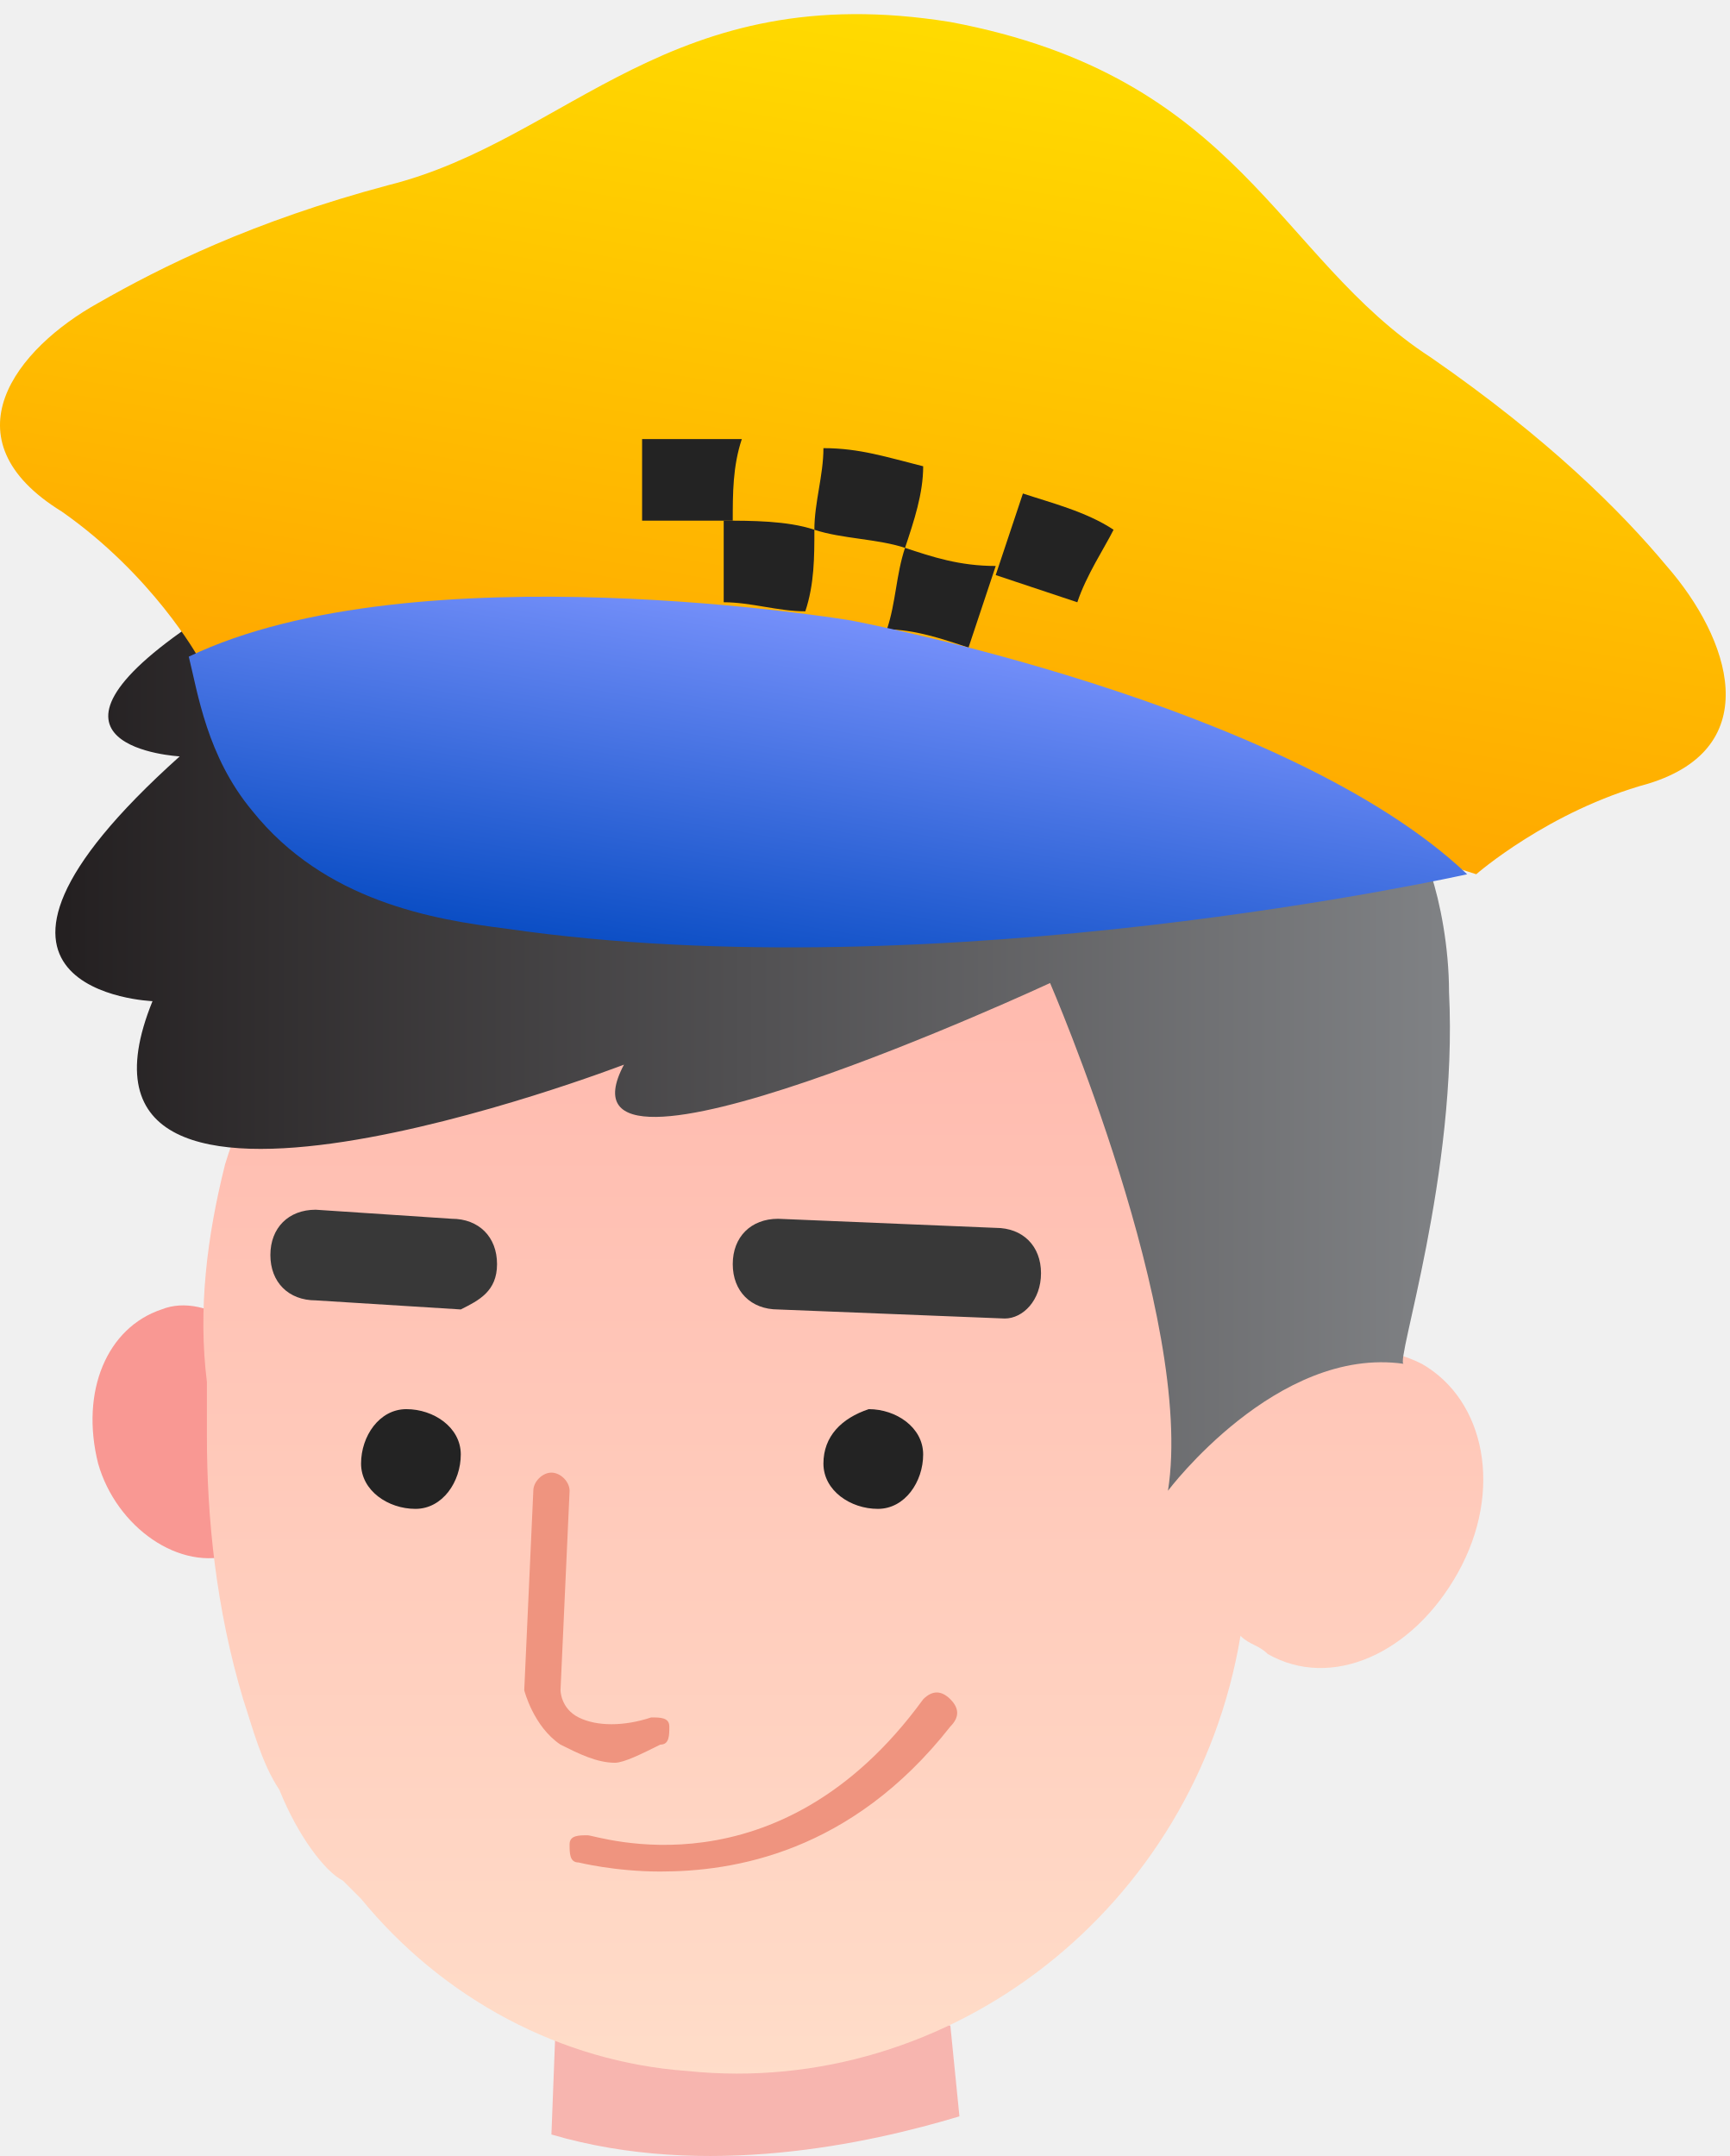
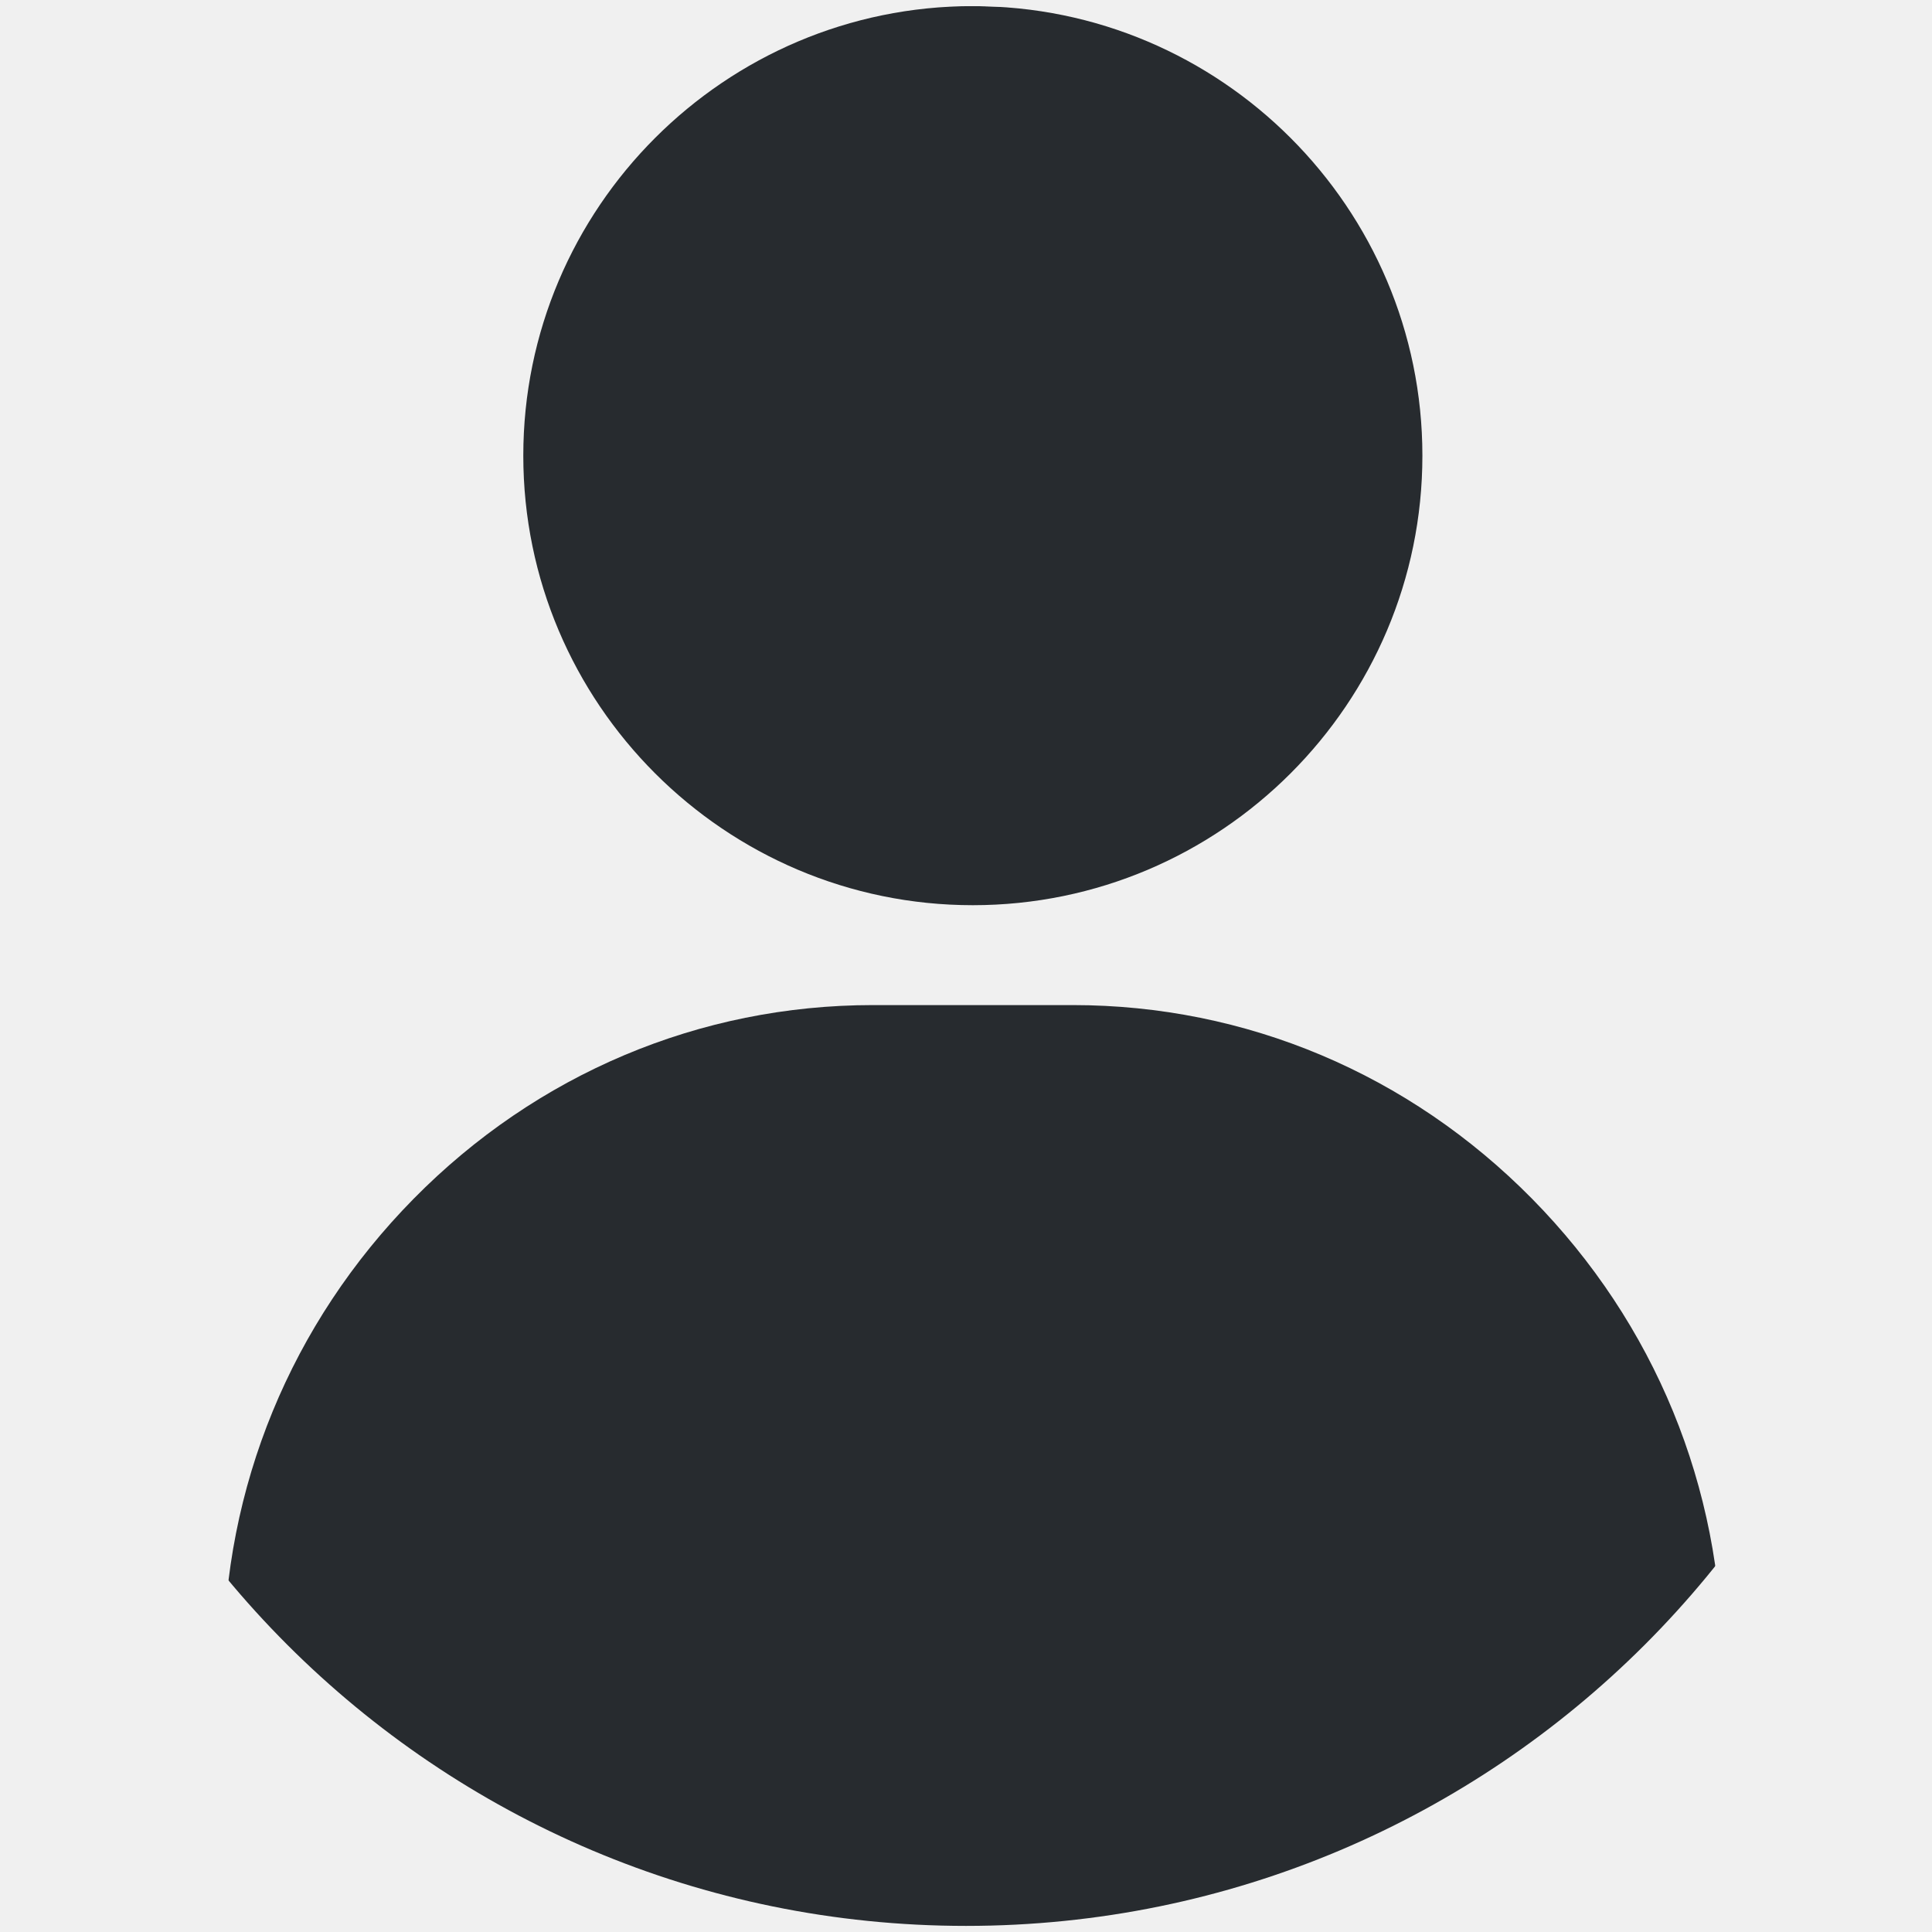
- <svg xmlns="http://www.w3.org/2000/svg" width="69" height="86" viewBox="0 0 69 86" fill="none">
-   <path opacity="0.6" d="M21.995 85.142L22.357 75.739L37.908 80.802L38.27 84.419C34.653 85.504 28.143 86.95 21.995 85.142Z" fill="#FC8D84" />
-   <path d="M11.87 55.847C12.593 58.741 11.508 61.272 9.339 61.995C7.169 62.719 4.637 60.911 3.914 58.379C3.191 55.486 4.275 52.954 6.445 52.231C8.254 51.508 10.785 53.316 11.87 55.847Z" fill="#F99893" />
-   <path d="M11.146 71.399C10.423 70.314 10.062 68.868 9.7 67.783C8.615 64.166 8.253 60.55 8.253 57.295C8.253 56.572 8.253 55.849 8.253 55.125C7.892 52.232 8.253 49.339 8.977 46.446C11.87 37.043 20.549 30.533 30.314 30.533C43.333 30.533 53.459 41.744 52.374 54.402C53.821 53.679 55.267 53.679 56.714 54.402C59.246 55.849 59.969 59.465 58.161 62.72C56.352 65.975 53.098 67.421 50.566 65.975C50.204 65.613 49.843 65.613 49.481 65.251C47.673 76.101 37.908 83.695 27.421 82.61C22.358 82.249 17.656 79.717 14.401 75.739C14.04 75.377 14.04 75.377 13.678 75.016C12.955 74.654 11.87 73.208 11.146 71.399Z" fill="url(#paint0_linear_60_4478)" />
-   <path d="M57.799 39.573C57.799 37.765 57.437 35.957 57.076 34.872C55.629 30.171 53.098 28.362 51.651 28.001C53.098 28.362 55.991 28.362 54.906 26.554C53.821 24.384 49.481 24.023 49.481 24.023C49.481 24.023 55.629 21.129 52.374 19.683C49.12 18.236 46.226 22.938 46.226 22.938C35.015 15.343 15.486 20.044 7.892 24.746C0.297 29.809 7.168 30.171 7.168 30.171C-3.319 39.573 6.083 39.935 6.083 39.935C1.382 51.508 24.889 42.467 24.889 42.467C21.634 48.615 41.886 39.212 41.886 39.212C41.886 39.212 47.673 52.593 46.588 59.464C46.588 59.464 50.928 53.678 55.991 54.401C55.629 54.401 58.161 46.806 57.799 39.573Z" fill="url(#paint1_linear_60_4478)" />
-   <path d="M66.478 22.576C64.67 20.407 61.777 17.513 57.075 14.259C50.927 10.28 49.481 3.047 37.908 0.878C26.697 -0.931 22.719 5.579 15.486 7.387C10.061 8.834 6.445 10.642 3.913 12.089C0.658 13.897 -2.235 17.513 2.467 20.407C6.083 22.938 7.891 26.193 7.891 26.193L33.93 26.916L58.884 34.872C58.884 34.872 61.777 32.341 65.755 31.256C70.456 29.809 69.01 25.47 66.478 22.576Z" fill="url(#paint2_linear_60_4478)" />
-   <path d="M36.1 21.854C35.015 21.492 33.569 21.492 32.484 21.131C32.484 20.046 32.845 18.961 32.845 17.876C34.292 17.876 35.377 18.238 36.824 18.599C36.824 19.684 36.462 20.769 36.1 21.854Z" fill="#232323" />
-   <path d="M38.632 25.831C37.547 25.469 36.462 25.107 35.377 25.107C35.739 24.022 35.739 22.938 36.1 21.852C37.185 22.214 38.27 22.576 39.717 22.576C39.355 23.661 38.994 24.746 38.632 25.831Z" fill="#232323" />
-   <path d="M42.972 24.024C41.887 23.663 40.802 23.301 39.717 22.939C40.078 21.855 40.44 20.77 40.802 19.685C41.887 20.046 43.333 20.408 44.418 21.131C44.057 21.855 43.333 22.939 42.972 24.024Z" fill="#232323" />
-   <path d="M32.122 24.385C31.037 24.385 29.952 24.023 28.867 24.023C28.867 22.938 28.867 21.854 28.867 20.769C29.952 20.769 31.399 20.768 32.484 21.13C32.484 22.215 32.484 23.3 32.122 24.385Z" fill="#232323" />
-   <path d="M29.228 20.768C28.143 20.768 26.697 20.768 25.612 20.768C25.612 19.684 25.612 18.599 25.612 17.514C27.058 17.514 28.143 17.514 29.59 17.514C29.228 18.599 29.228 19.684 29.228 20.768Z" fill="#232323" />
-   <path d="M33.93 24.747C33.93 24.747 16.571 21.853 7.53 26.193C7.891 27.64 8.253 30.171 10.061 32.341C12.954 35.958 17.294 36.681 20.187 37.042C37.546 39.574 58.522 34.873 58.522 34.873C51.289 28.001 33.93 24.747 33.93 24.747Z" fill="url(#paint3_linear_60_4478)" />
-   <path d="M32.845 58.379C32.845 59.464 33.93 60.187 35.015 60.187C36.1 60.187 36.823 59.102 36.823 58.017C36.823 56.932 35.738 56.209 34.653 56.209C33.568 56.571 32.845 57.294 32.845 58.379Z" fill="#232323" />
-   <path d="M14.402 58.379C14.402 59.464 15.486 60.187 16.571 60.187C17.656 60.187 18.38 59.102 18.38 58.017C18.38 56.932 17.295 56.209 16.21 56.209C15.125 56.209 14.402 57.294 14.402 58.379Z" fill="#232323" />
-   <path d="M24.528 70.314C23.804 70.314 23.081 69.952 22.358 69.591C21.273 68.867 20.911 67.421 20.911 67.421L21.273 59.465C21.273 59.103 21.635 58.741 21.996 58.741C22.358 58.741 22.72 59.103 22.72 59.465L22.358 67.421C22.358 67.421 22.358 68.144 23.081 68.506C23.804 68.867 24.889 68.867 25.974 68.506C26.336 68.506 26.698 68.506 26.698 68.867C26.698 69.229 26.698 69.591 26.336 69.591C25.613 69.952 24.889 70.314 24.528 70.314Z" fill="#EF947F" />
-   <path d="M40.078 52.594C40.078 52.594 39.716 52.594 40.078 52.594L31.037 52.233C29.952 52.233 29.228 51.509 29.228 50.424C29.228 49.34 29.952 48.616 31.037 48.616L39.716 48.978C40.801 48.978 41.524 49.701 41.524 50.786C41.524 51.871 40.801 52.594 40.078 52.594Z" fill="#383838" />
-   <path d="M18.38 52.232C18.38 52.232 18.018 52.232 18.38 52.232L12.593 51.87C11.508 51.87 10.785 51.147 10.785 50.062C10.785 48.977 11.508 48.254 12.593 48.254L18.018 48.615C19.103 48.615 19.826 49.339 19.826 50.424C19.826 51.509 19.103 51.87 18.38 52.232Z" fill="#383838" />
-   <path d="M26.336 74.653C24.528 74.653 23.081 74.292 23.081 74.292C22.72 74.292 22.72 73.93 22.72 73.568C22.72 73.207 23.081 73.207 23.443 73.207C23.804 73.207 31.037 75.738 36.824 67.782C37.185 67.42 37.547 67.42 37.909 67.782C38.27 68.144 38.27 68.505 37.909 68.867C33.931 73.93 29.229 74.653 26.336 74.653Z" fill="#EF947F" />
-   <defs>
-     <linearGradient id="paint0_linear_60_4478" x1="33.871" y1="83.345" x2="33.871" y2="30.997" gradientUnits="userSpaceOnUse">
-       <stop offset="0.005" stop-color="#FFDDC9" />
-       <stop offset="1" stop-color="#FFB3A9" />
-     </linearGradient>
-     <linearGradient id="paint1_linear_60_4478" x1="1.982" y1="39.366" x2="57.957" y2="39.366" gradientUnits="userSpaceOnUse">
-       <stop stop-color="#231F20" />
-       <stop offset="1" stop-color="#808285" />
-     </linearGradient>
-     <linearGradient id="paint2_linear_60_4478" x1="33.051" y1="30.278" x2="38.881" y2="-3.993" gradientUnits="userSpaceOnUse">
-       <stop stop-color="#FFA900" />
-       <stop offset="1" stop-color="#FFE300" />
-     </linearGradient>
-     <linearGradient id="paint3_linear_60_4478" x1="31.319" y1="40.459" x2="34.218" y2="23.422" gradientUnits="userSpaceOnUse">
-       <stop stop-color="#0047BF" />
-       <stop offset="1" stop-color="#7F96FF" />
-     </linearGradient>
-   </defs>
+ <svg xmlns="http://www.w3.org/2000/svg" width="70" height="70" viewBox="0 0 70 70" fill="none">
+   <mask id="mask0_210_10147" style="mask-type:alpha" maskUnits="userSpaceOnUse" x="0" y="0" width="70" height="70">
+     <circle cx="35.001" cy="35" r="34.779" fill="white" />
+   </mask>
+   <g mask="url(#mask0_210_10147)">
+     <path d="M35.248 0.221C26.267 0.221 18.96 7.528 18.96 16.509C18.96 25.49 26.267 32.797 35.248 32.797C44.229 32.797 51.536 25.49 51.536 16.509C51.536 7.528 44.229 0.221 35.248 0.221Z" fill="#272B2F" />
+     <path d="M55.514 43.438C51.054 38.91 45.143 36.416 38.868 36.416H31.629C25.354 36.416 19.442 38.91 14.983 43.438C10.545 47.944 8.101 53.891 8.101 60.185C8.101 61.185 13.983 75.077 14.983 75.077L55.514 76.167C50.442 93.609 62.395 61.185 62.395 60.185C62.395 53.891 59.951 47.944 55.514 43.438Z" fill="#272B2F" />
+   </g>
</svg>
